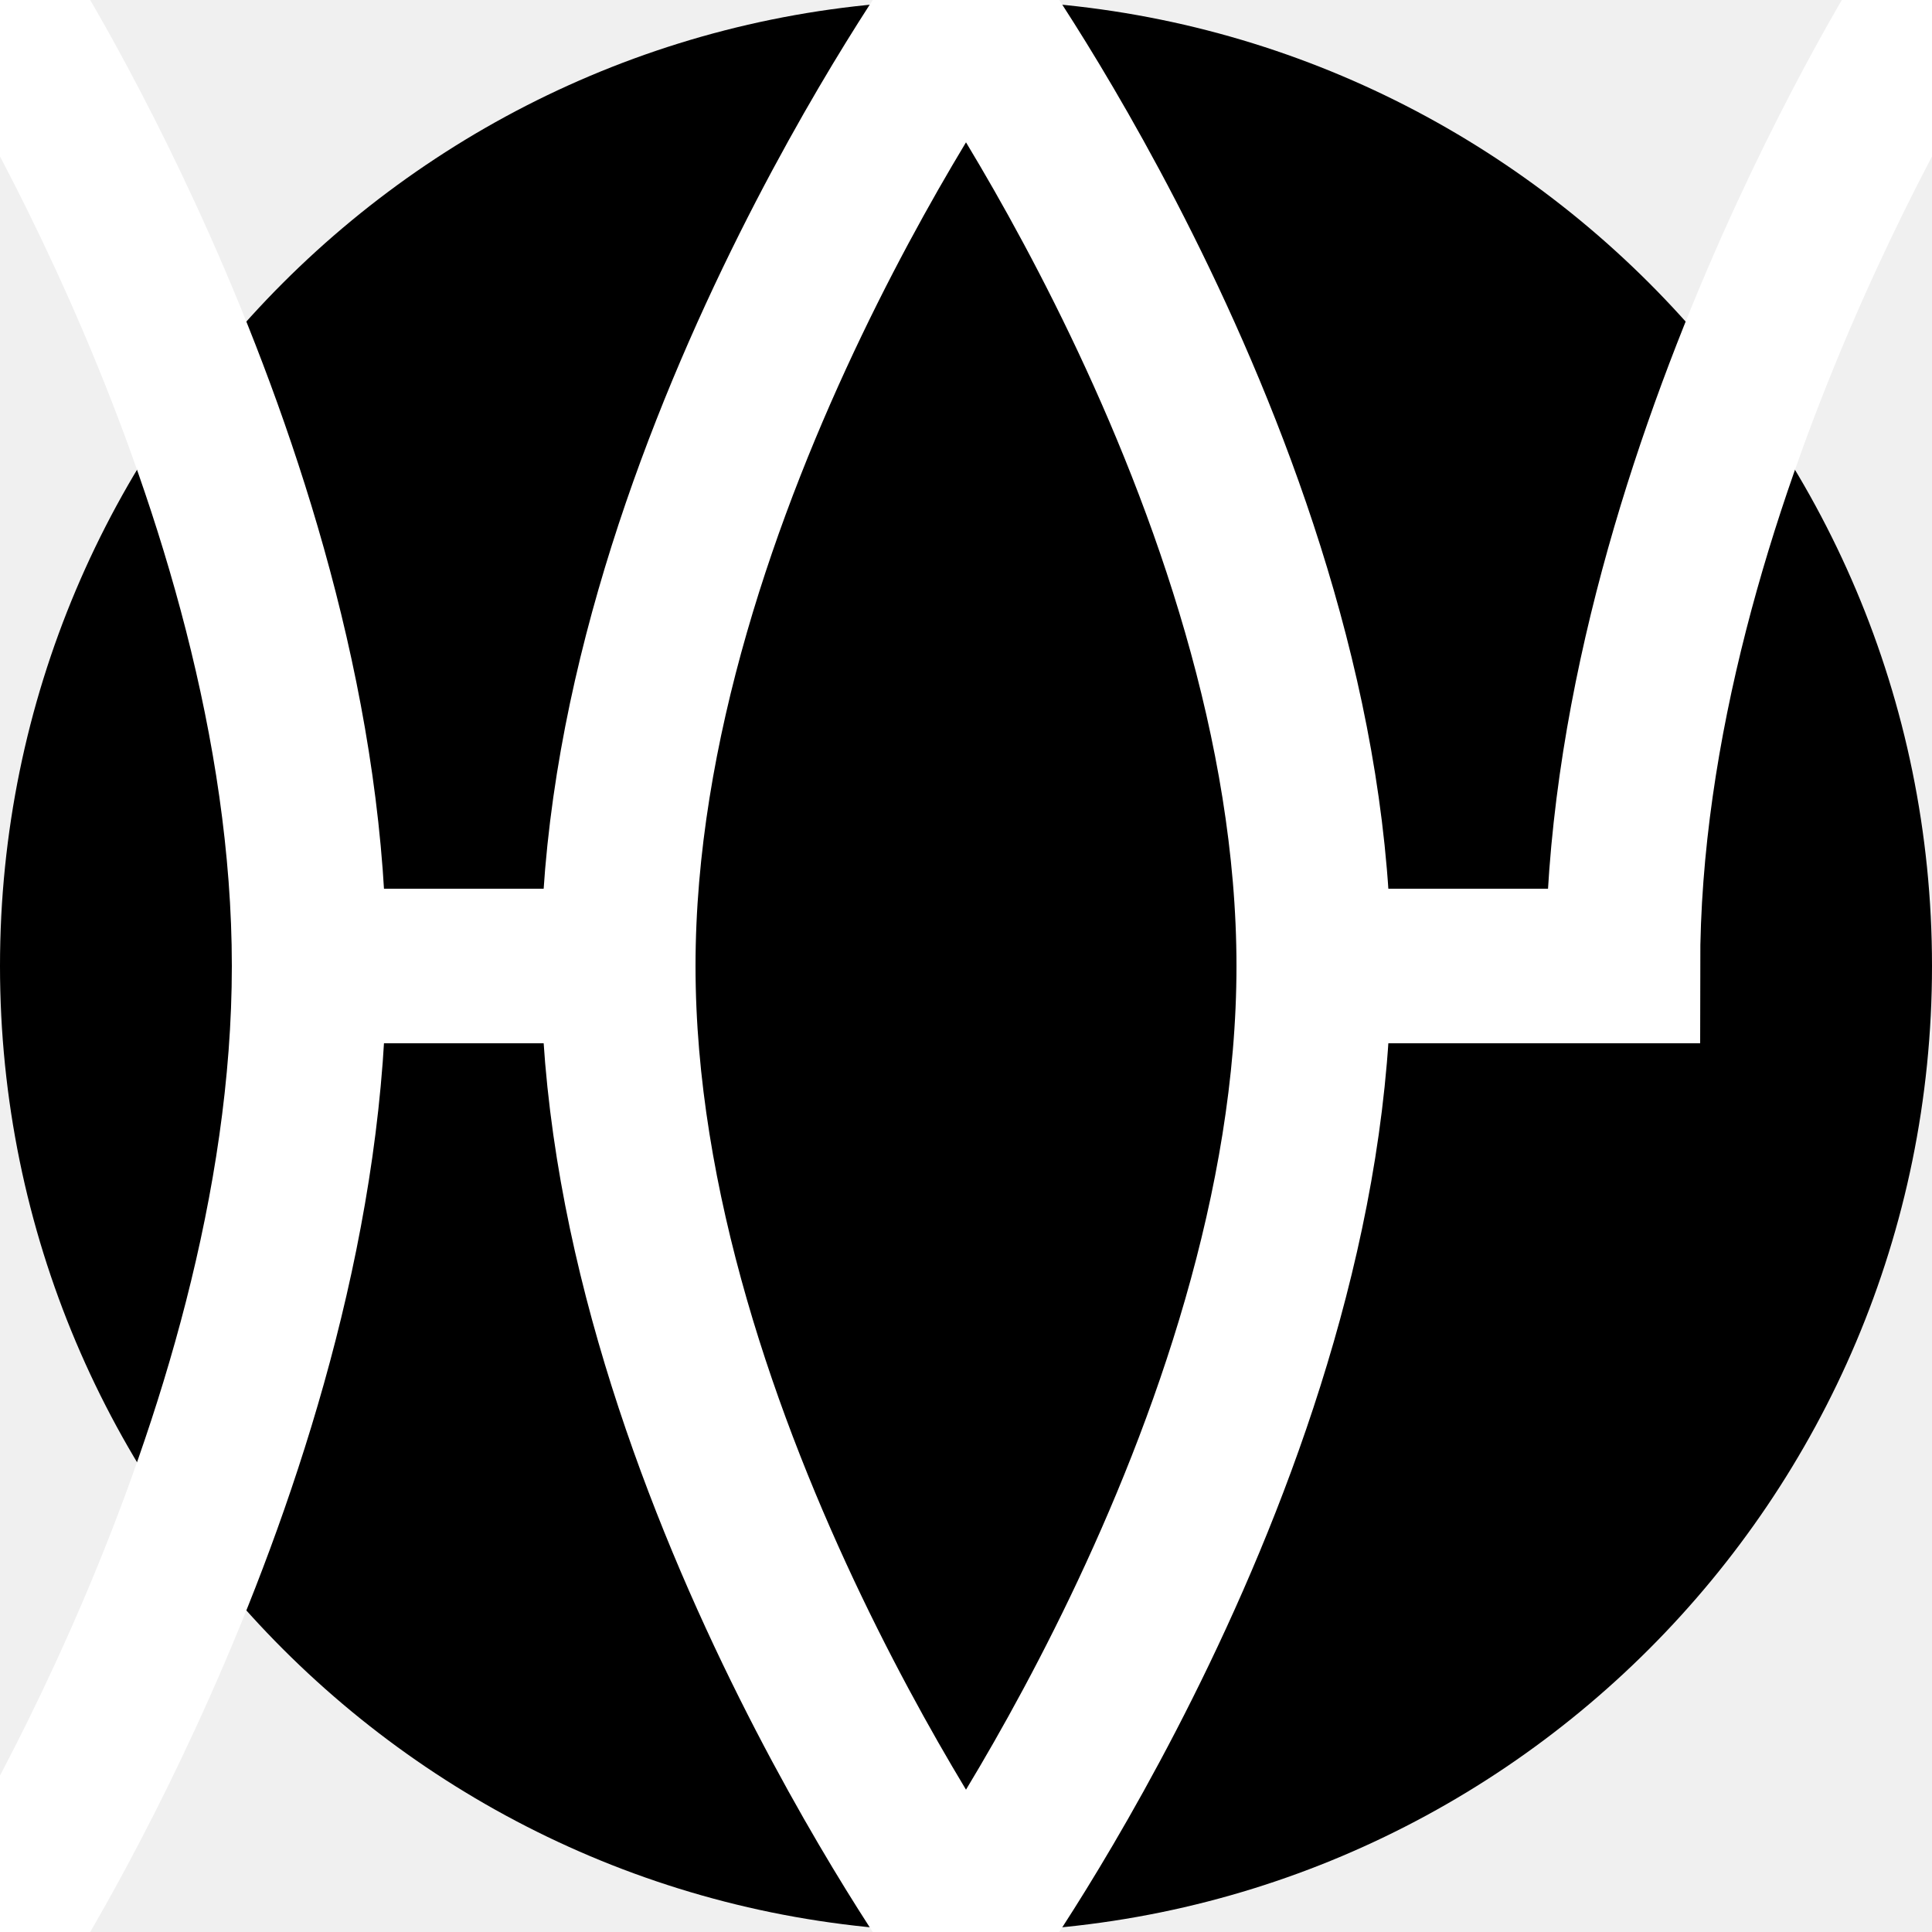
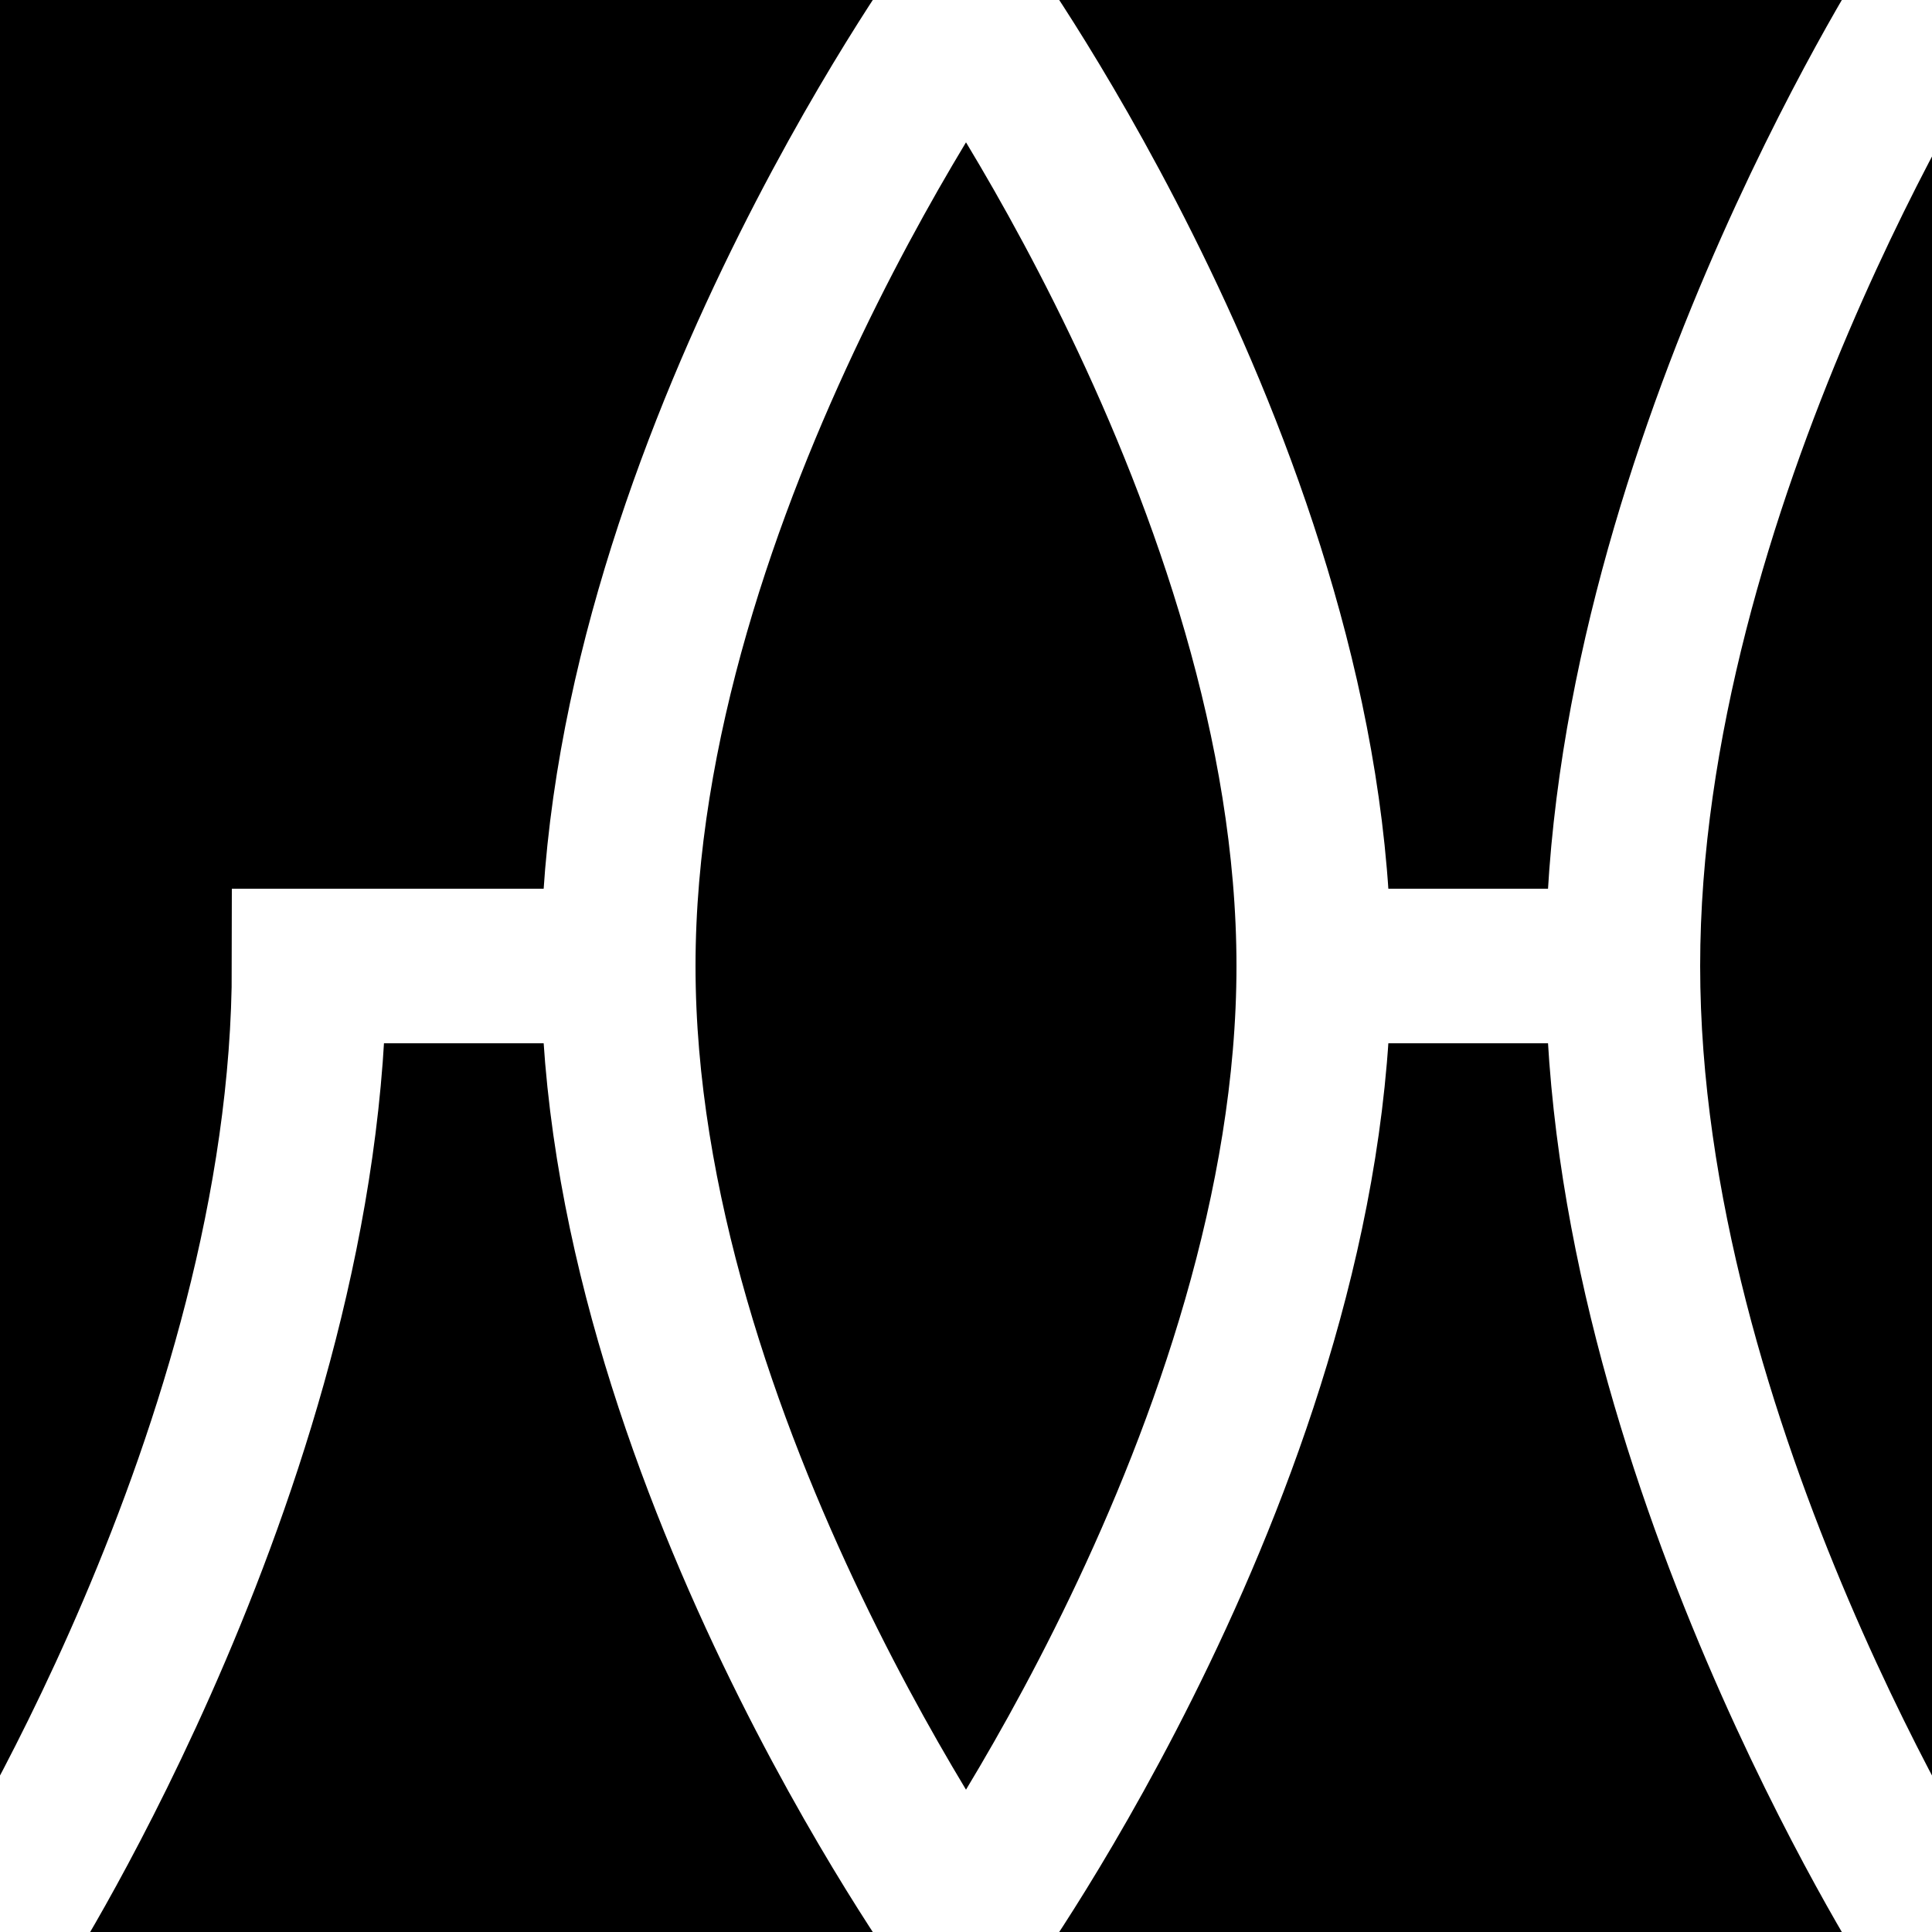
<svg xmlns="http://www.w3.org/2000/svg" width="100" height="100" version="1.1">
-   <circle cx="50" cy="50" r="50" />
-   <path d="m50 0s18 25 18 50-18 50-18 50-18-25-18-50 18-50 18-50zm-18 50h-16m-16 50s16-25 16-50-16-50-16-50m68 50h16c0-25 16-50 16-50" fill="none" stroke="#fff" stroke-width="8" />
+   <rect width="100" height="100" ry="0" />
+   <path d="m50 100s-18-25-18-50 18-50 18-50 18 25 18 50-18 50-18 50zm18-50h16m16-50s-16 25-16 50 16 50 16 50m-68-50h-16c0 25-16 50-16 50" fill="none" stroke="#fff" stroke-width="8" />
</svg>
